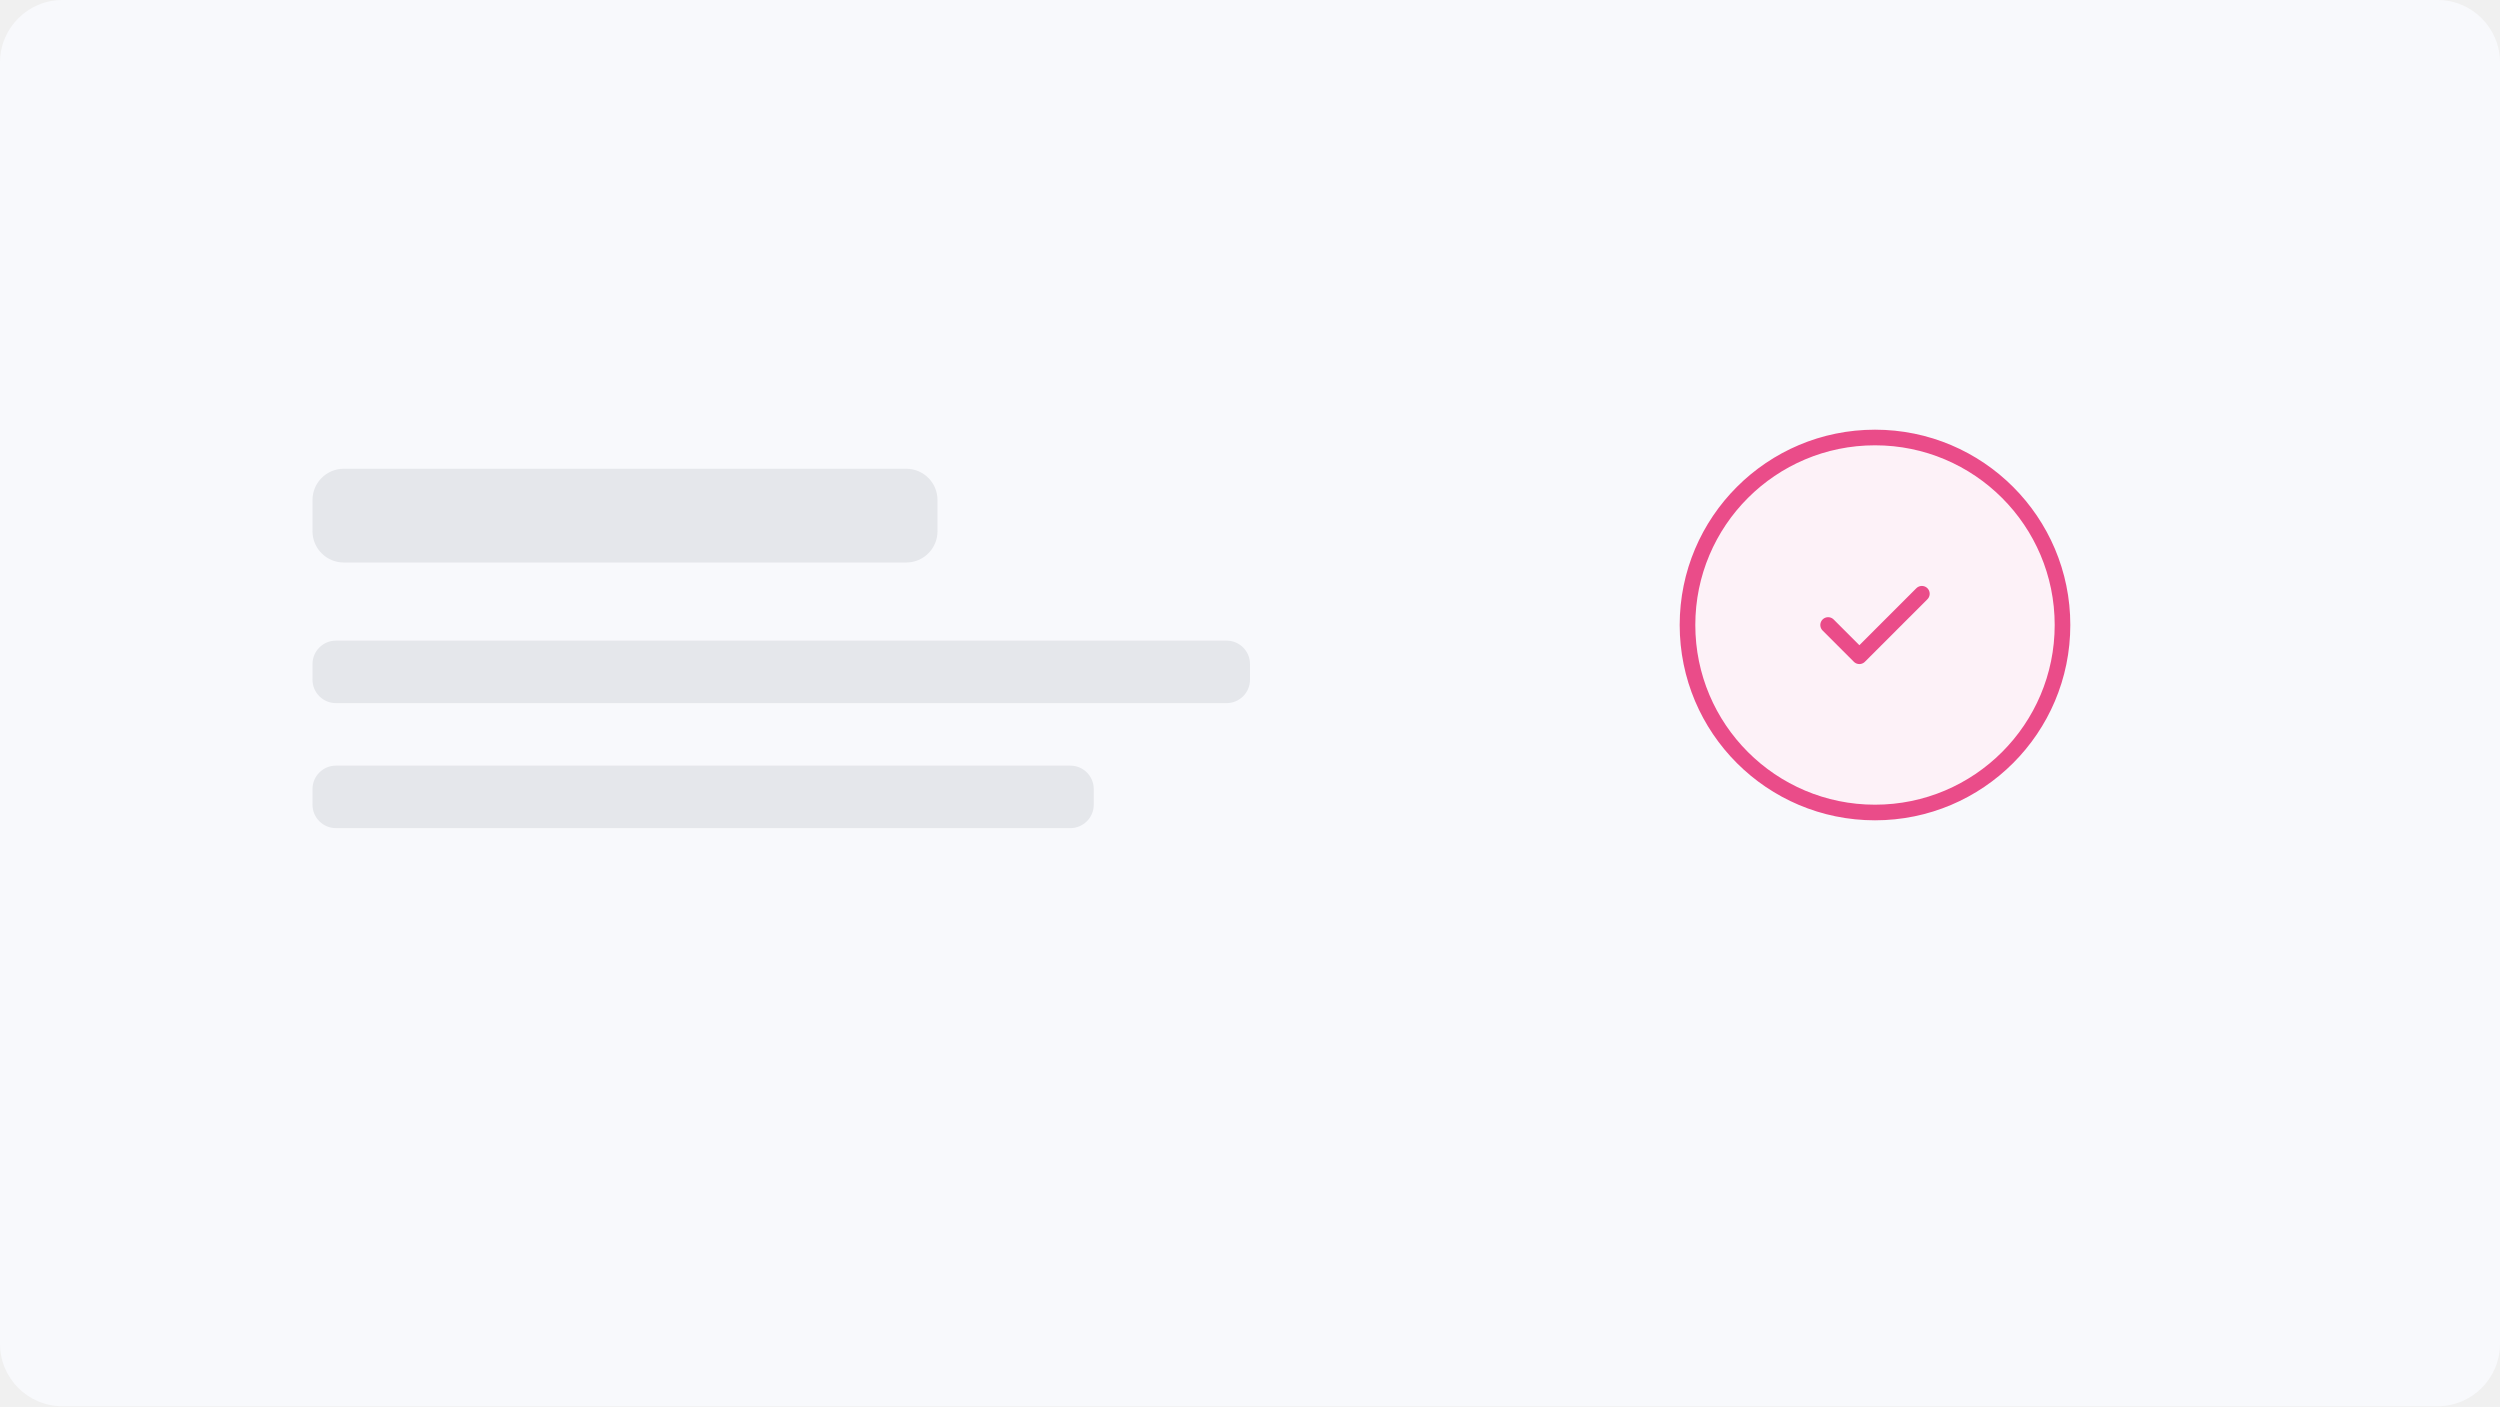
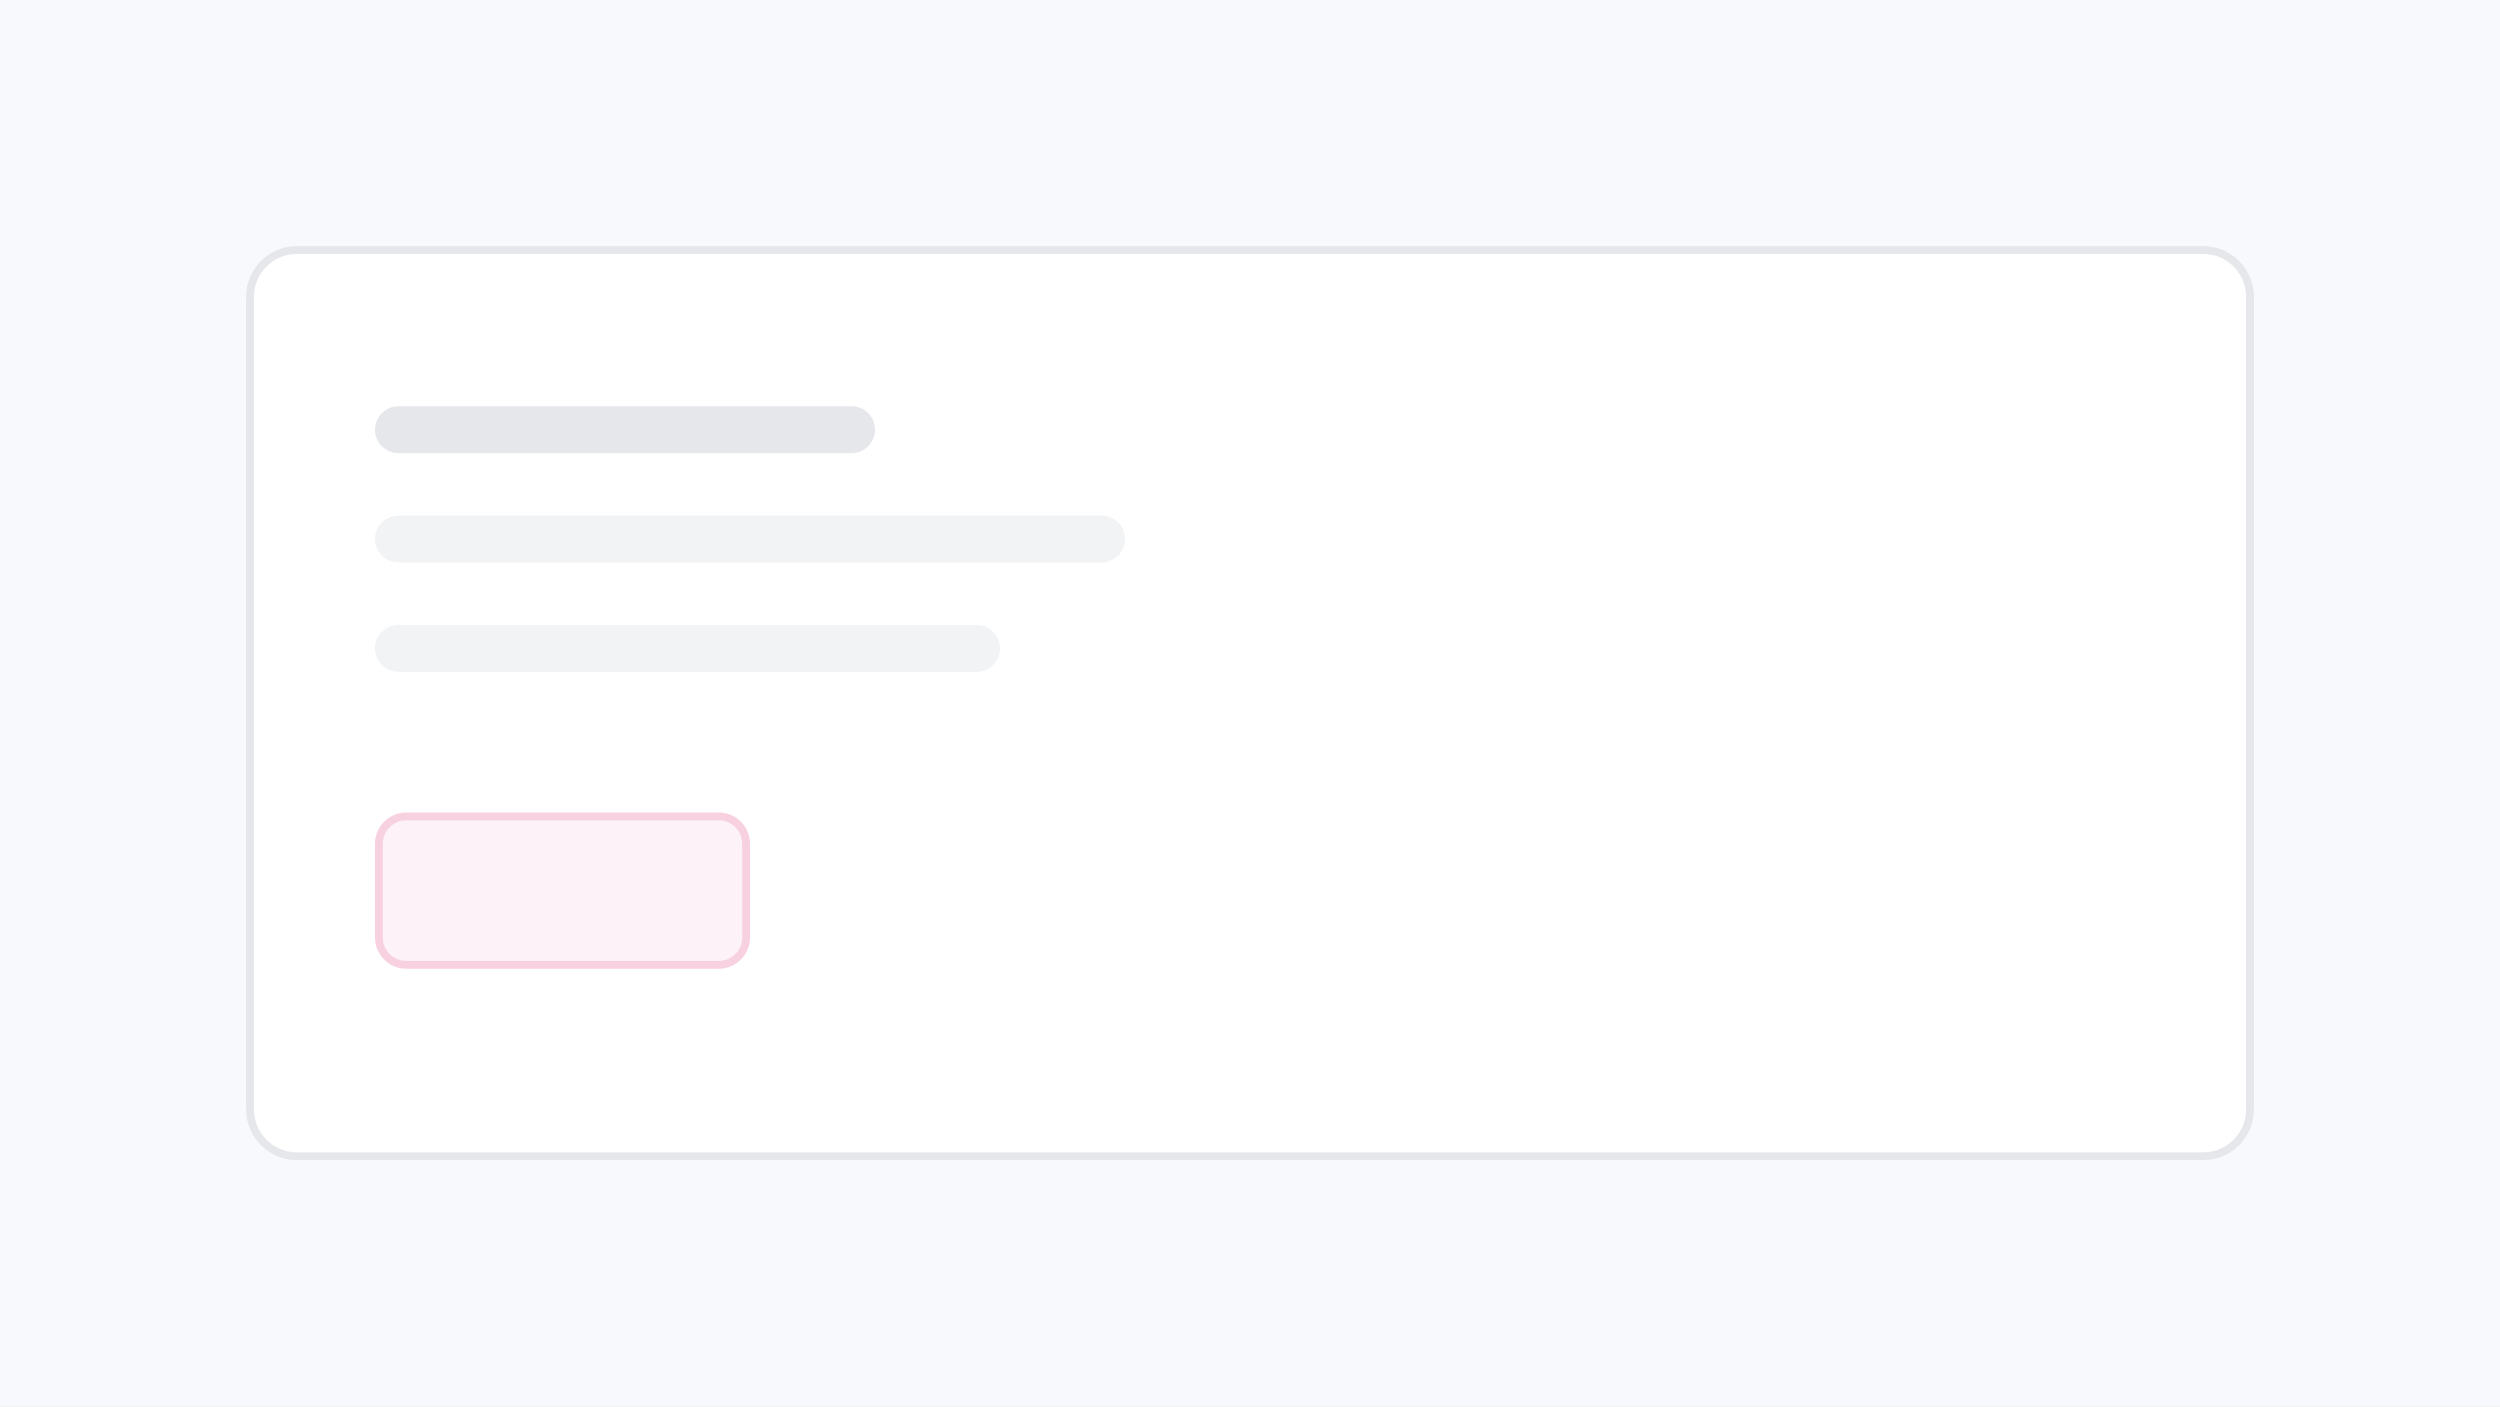
<svg xmlns="http://www.w3.org/2000/svg" viewBox="0 0 320 180" fill="none">
-   <rect width="320" height="180" rx="8" fill="#F8F9FC" />
-   <rect x="40" y="60" width="80" height="12" rx="4" fill="#E5E7EB" />
-   <rect x="40" y="82" width="120" height="8" rx="3" fill="#E5E7EB" />
-   <rect x="40" y="98" width="100" height="8" rx="3" fill="#E5E7EB" />
-   <circle cx="240" cy="80" r="24" fill="#FDF2F8" stroke="#EA4C89" stroke-width="2" />
-   <path d="M234 80l4 4 8-8" stroke="#EA4C89" stroke-width="2" stroke-linecap="round" stroke-linejoin="round" />
+   <rect width="320" height="180" fill="#F8F9FC" />
+   <rect x="32" y="32" width="256" height="116" rx="6" fill="white" stroke="#E5E7EB" stroke-width="1" />
+   <rect x="48" y="52" width="64" height="6" rx="3" fill="#E5E7EB" />
+   <rect x="48" y="66" width="96" height="6" rx="3" fill="#F1F3F5" />
+   <rect x="48" y="80" width="80" height="6" rx="3" fill="#F1F3F5" />
+   <rect x="48" y="104" width="48" height="20" rx="4" fill="#FDF2F8" />
+   <rect x="48.5" y="104.5" width="47" height="19" rx="3.5" stroke="#EA4C89" stroke-opacity="0.2" stroke-width="1" />
</svg>
